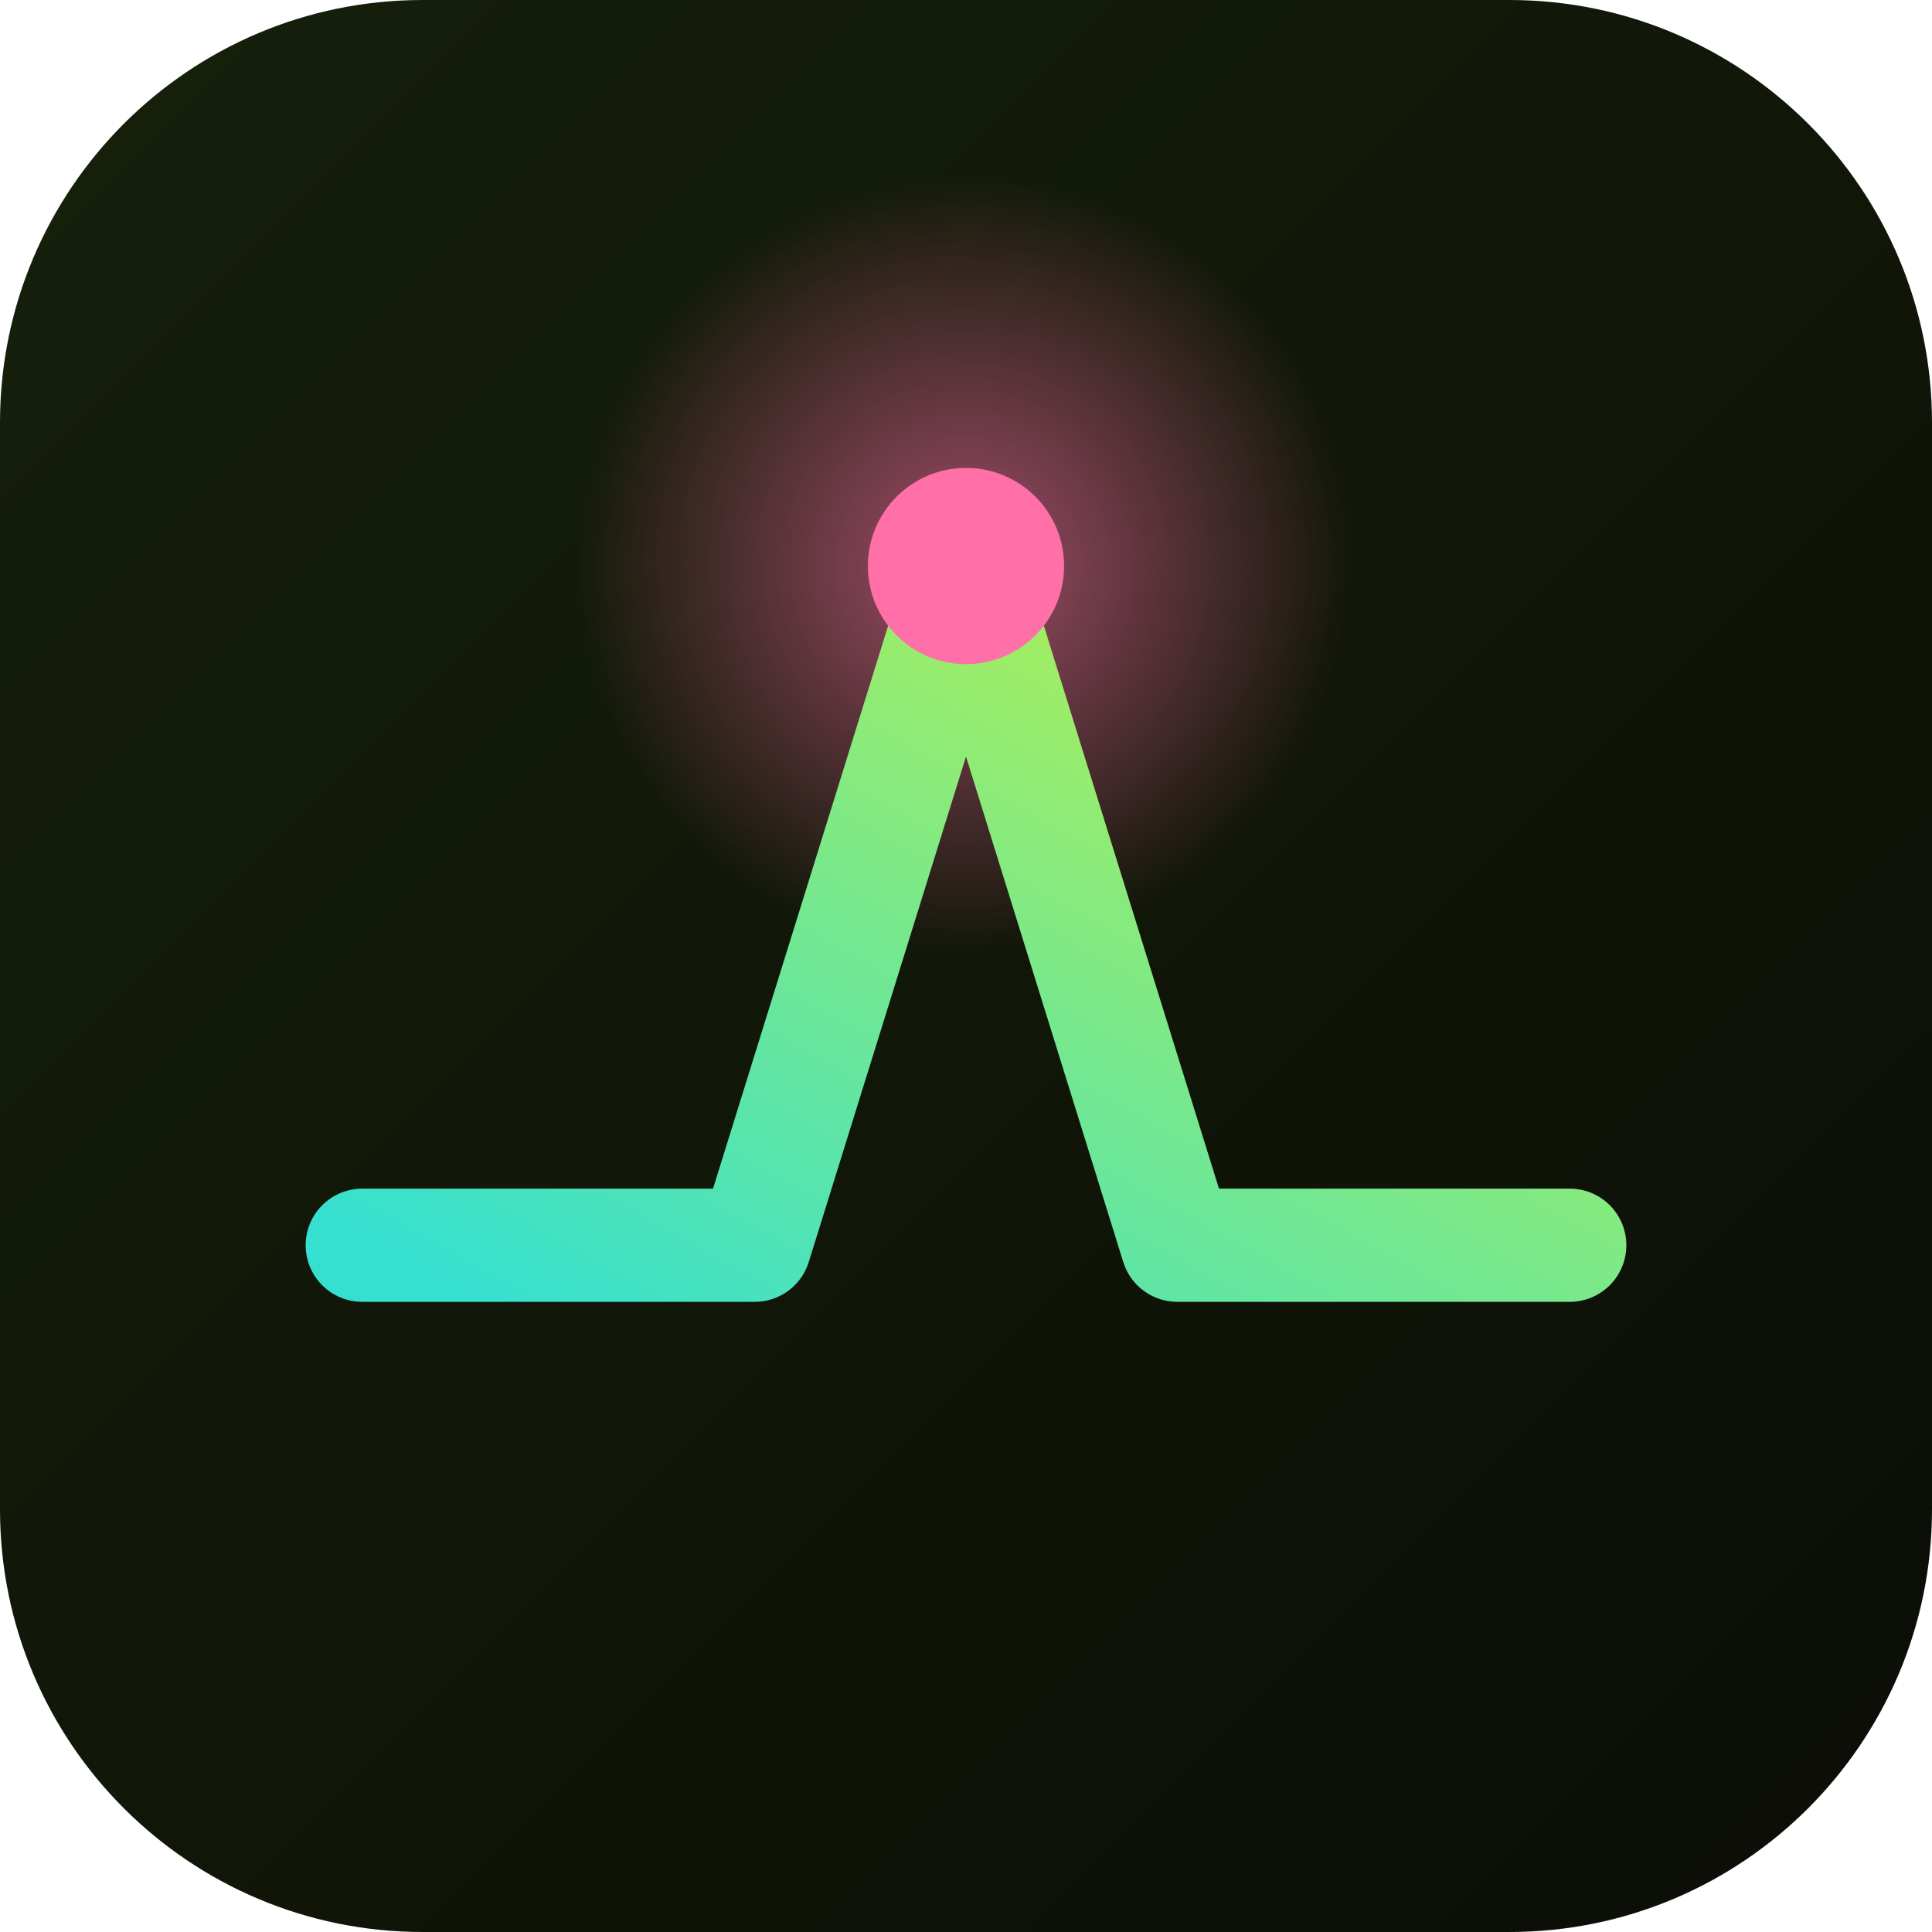
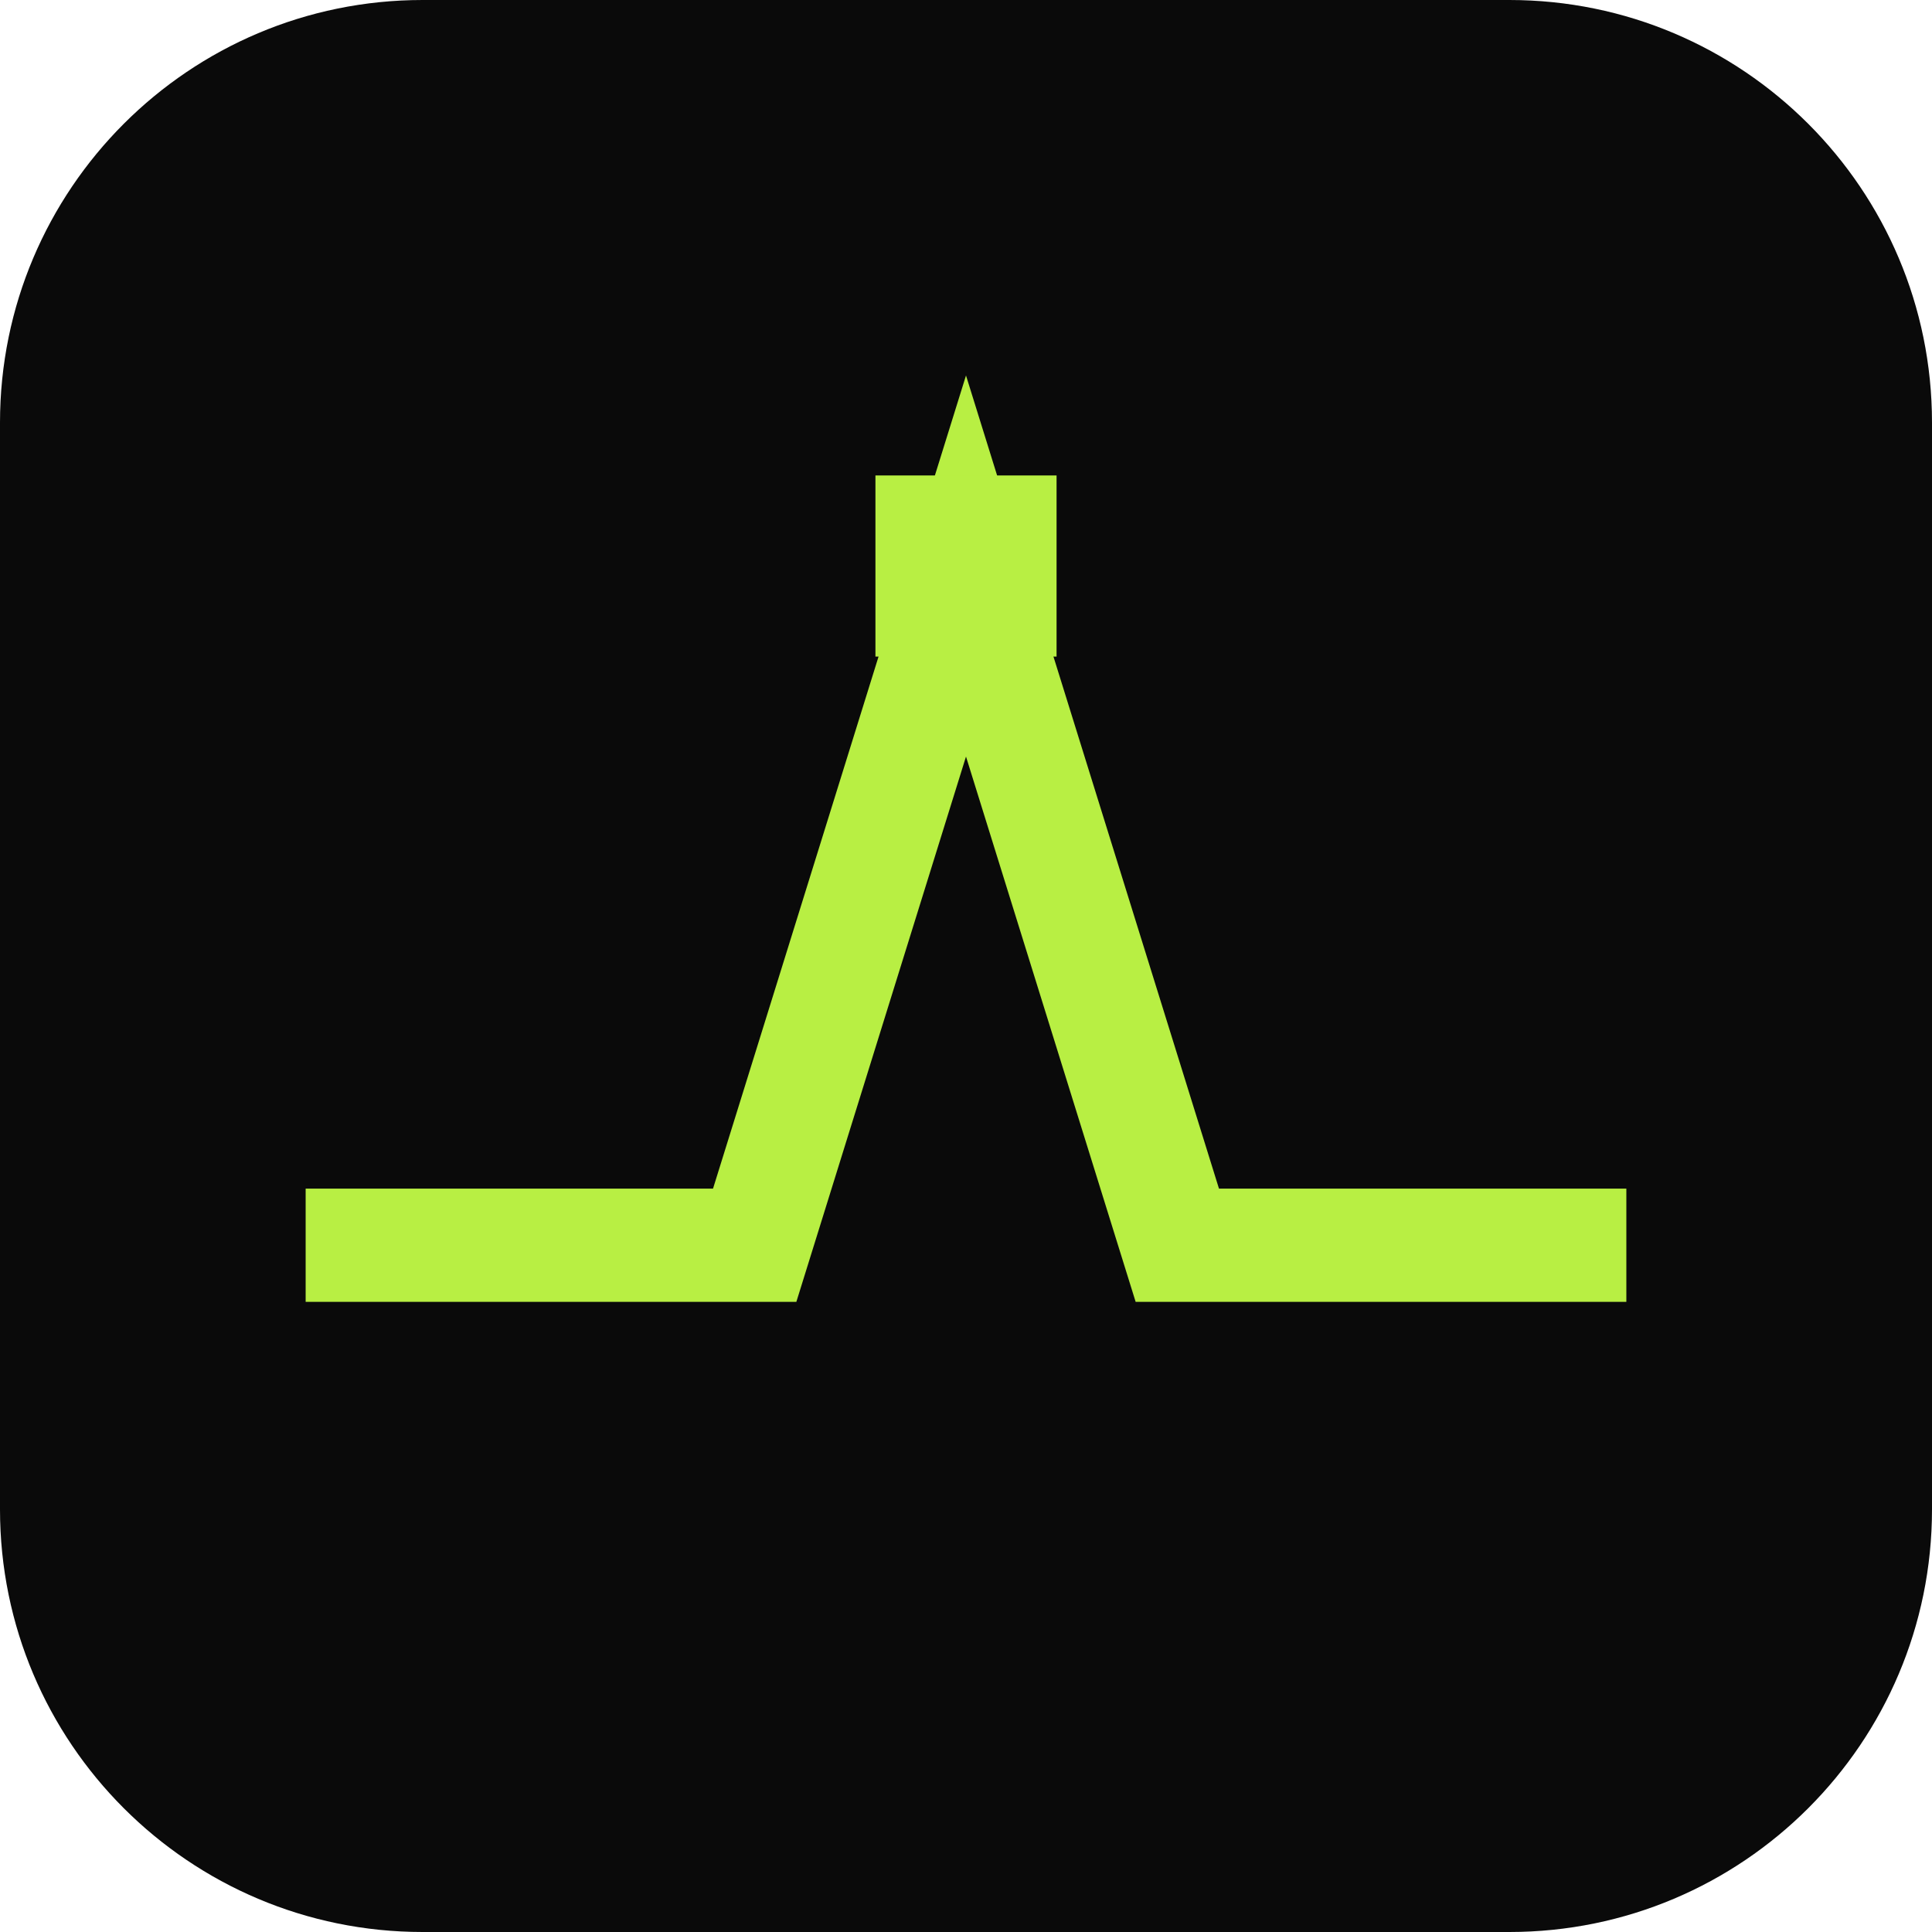
<svg xmlns="http://www.w3.org/2000/svg" viewBox="0 0 512 512">
-   <defs>
-     <linearGradient id="bg" x1="0" y1="0" x2="1" y2="1">
-       <stop offset="0" stop-color="#16200a" />
-       <stop offset="1" stop-color="#0b0d07" />
-     </linearGradient>
-     <linearGradient id="ln" x1="0" y1="1" x2="1" y2="0">
-       <stop offset="0" stop-color="#35e0d0" />
-       <stop offset="1" stop-color="#c8f23c" />
-     </linearGradient>
-     <radialGradient id="gl">
-       <stop offset="0" stop-color="#ff6fa8" stop-opacity=".6" />
-       <stop offset="1" stop-color="#ff6fa8" stop-opacity="0" />
-     </radialGradient>
-   </defs>
-   <rect width="512" height="512" rx="112" fill="url(#bg)" />
+   <rect width="512" height="512" rx="112" fill="#0a0a0a" />
  <g transform="translate(256 256) scale(1) translate(-256 -256)">
-     <circle cx="256" cy="150" r="104" fill="url(#gl)" />
-     <path d="M96 330 L200 330 L256 150 L312 330 L416 330" fill="none" stroke="url(#ln)" stroke-width="30" stroke-linecap="round" stroke-linejoin="round" />
-     <circle cx="256" cy="150" r="26" fill="#ff6fa8" />
+     <path d="M96 330 L200 330 L256 150 L312 330 L416 330" fill="none" stroke="#b8ef43" stroke-width="30" stroke-linecap="square" stroke-linejoin="miter" />
+     <rect x="232" y="126" width="48" height="48" fill="#b8ef43" />
  </g>
</svg>
